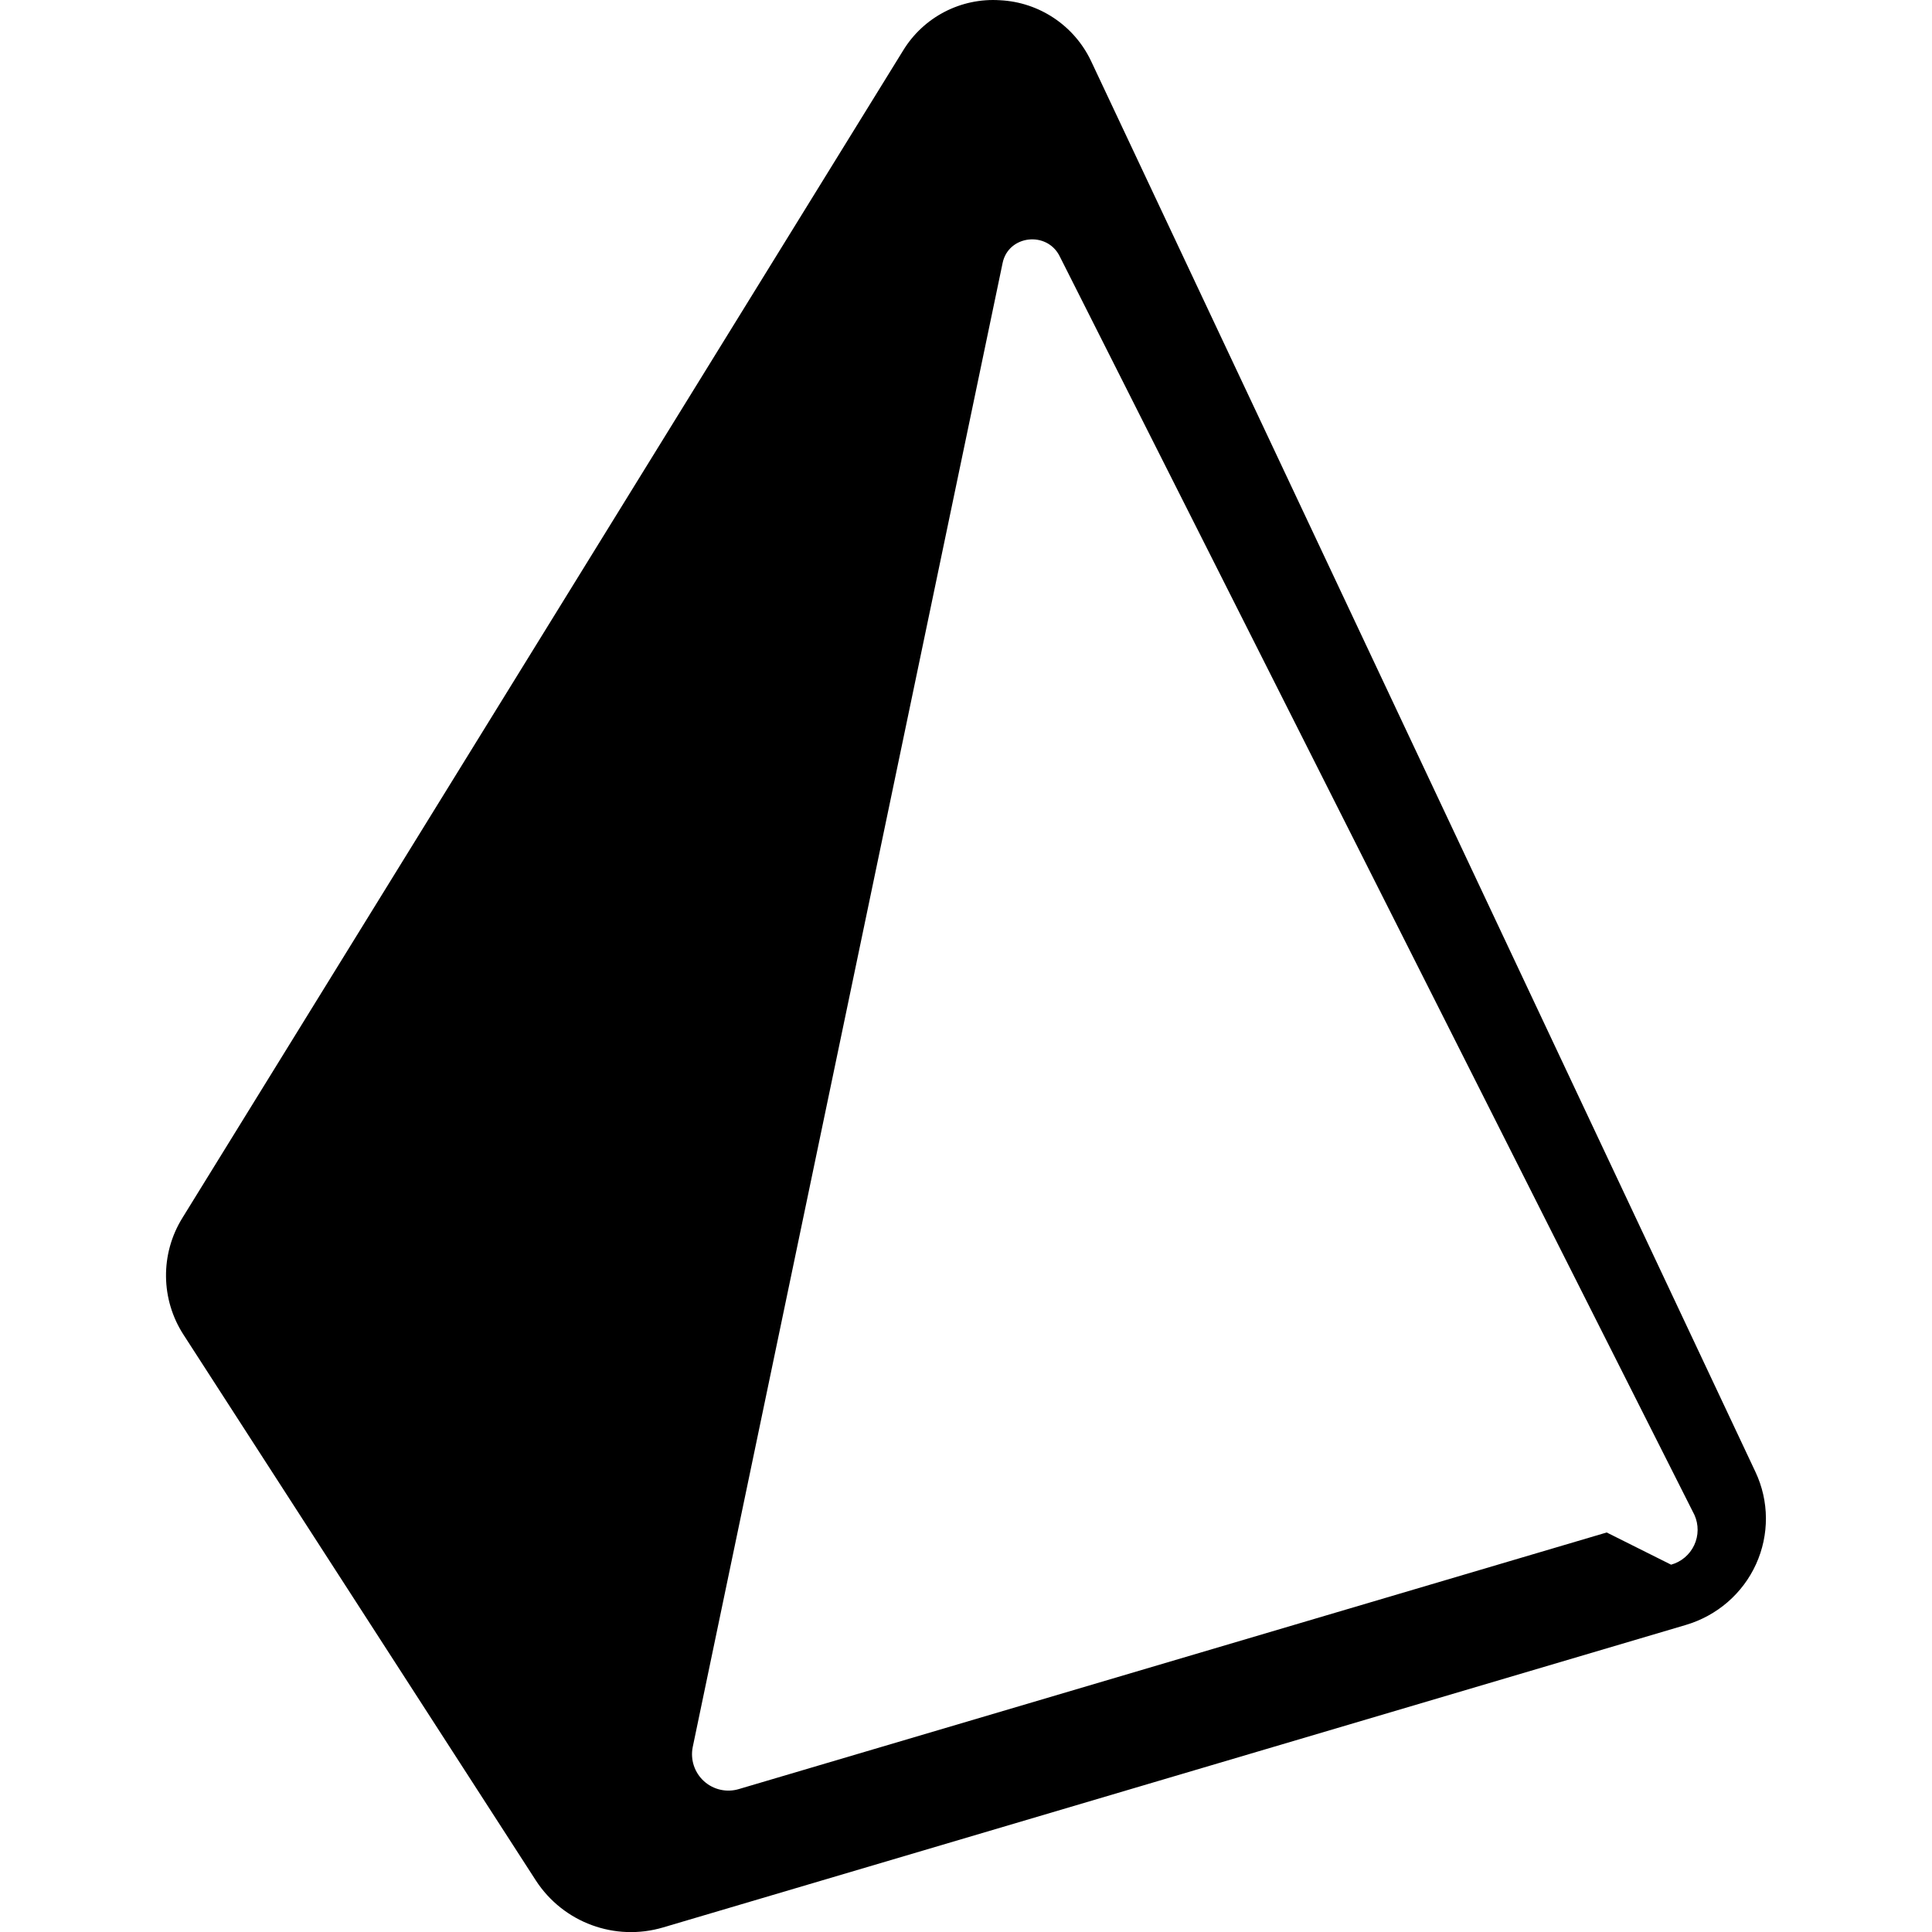
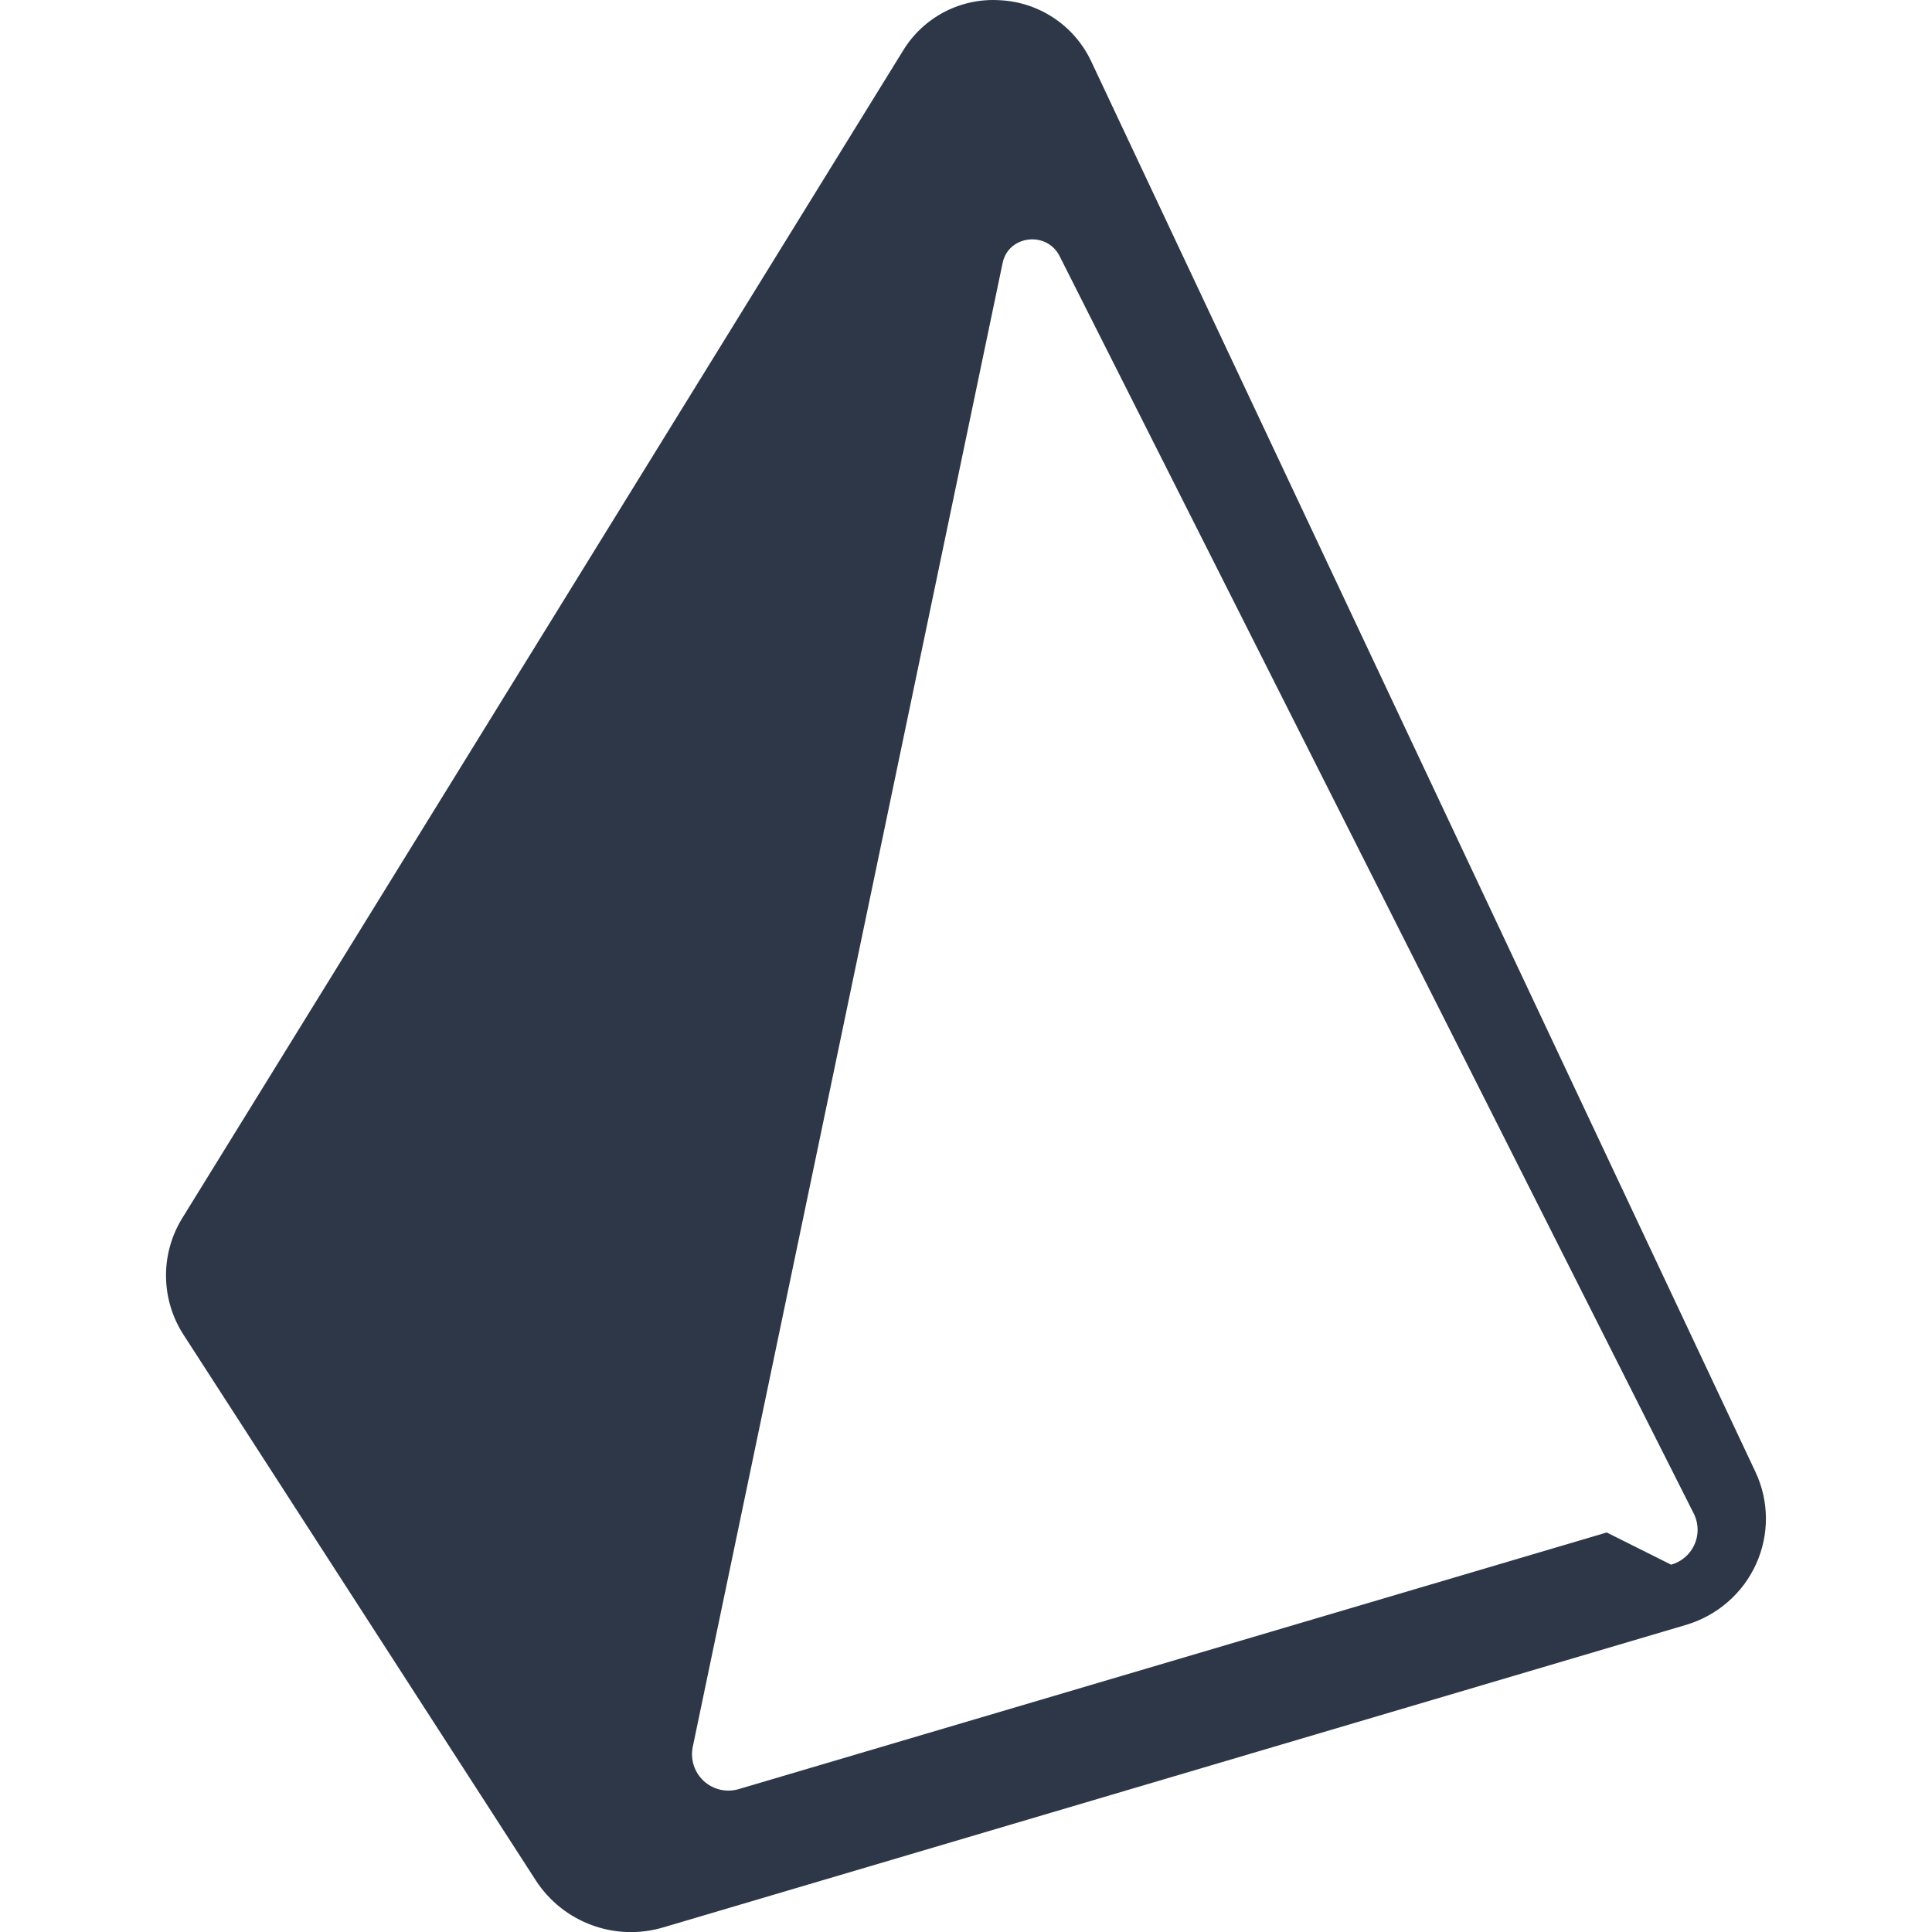
<svg xmlns="http://www.w3.org/2000/svg" role="img" viewBox="0 0 24 24">
-   <path d="M21.807 18.285L13.553.757a1.324 1.324 0 00-1.129-.754 1.31 1.31 0 00-1.206.626l-8.952 14.5a1.356 1.356 0 00 .016 1.455l4.376 6.778a1.408 1.408 0 001.58.581l12.703-3.757c.389-.115.707-.39.873-.755s.164-.783-.007-1.146zm-1.848.752L9.18 22.224a.452.452 0 01-.575-.52l3.85-18.438c.072-.345.549-.4.708-.084l7.886 15.637a.45.45 0 01-.29.618z" fill="currentColor" />
+   <path d="M21.807 18.285L13.553.757a1.324 1.324 0 00-1.129-.754 1.31 1.31 0 00-1.206.626l-8.952 14.5a1.356 1.356 0 00 .016 1.455l4.376 6.778a1.408 1.408 0 001.58.581l12.703-3.757c.389-.115.707-.39.873-.755s.164-.783-.007-1.146zm-1.848.752L9.18 22.224a.452.452 0 01-.575-.52l3.85-18.438c.072-.345.549-.4.708-.084l7.886 15.637a.45.45 0 01-.29.618z" fill="#2D3748" />
</svg>
